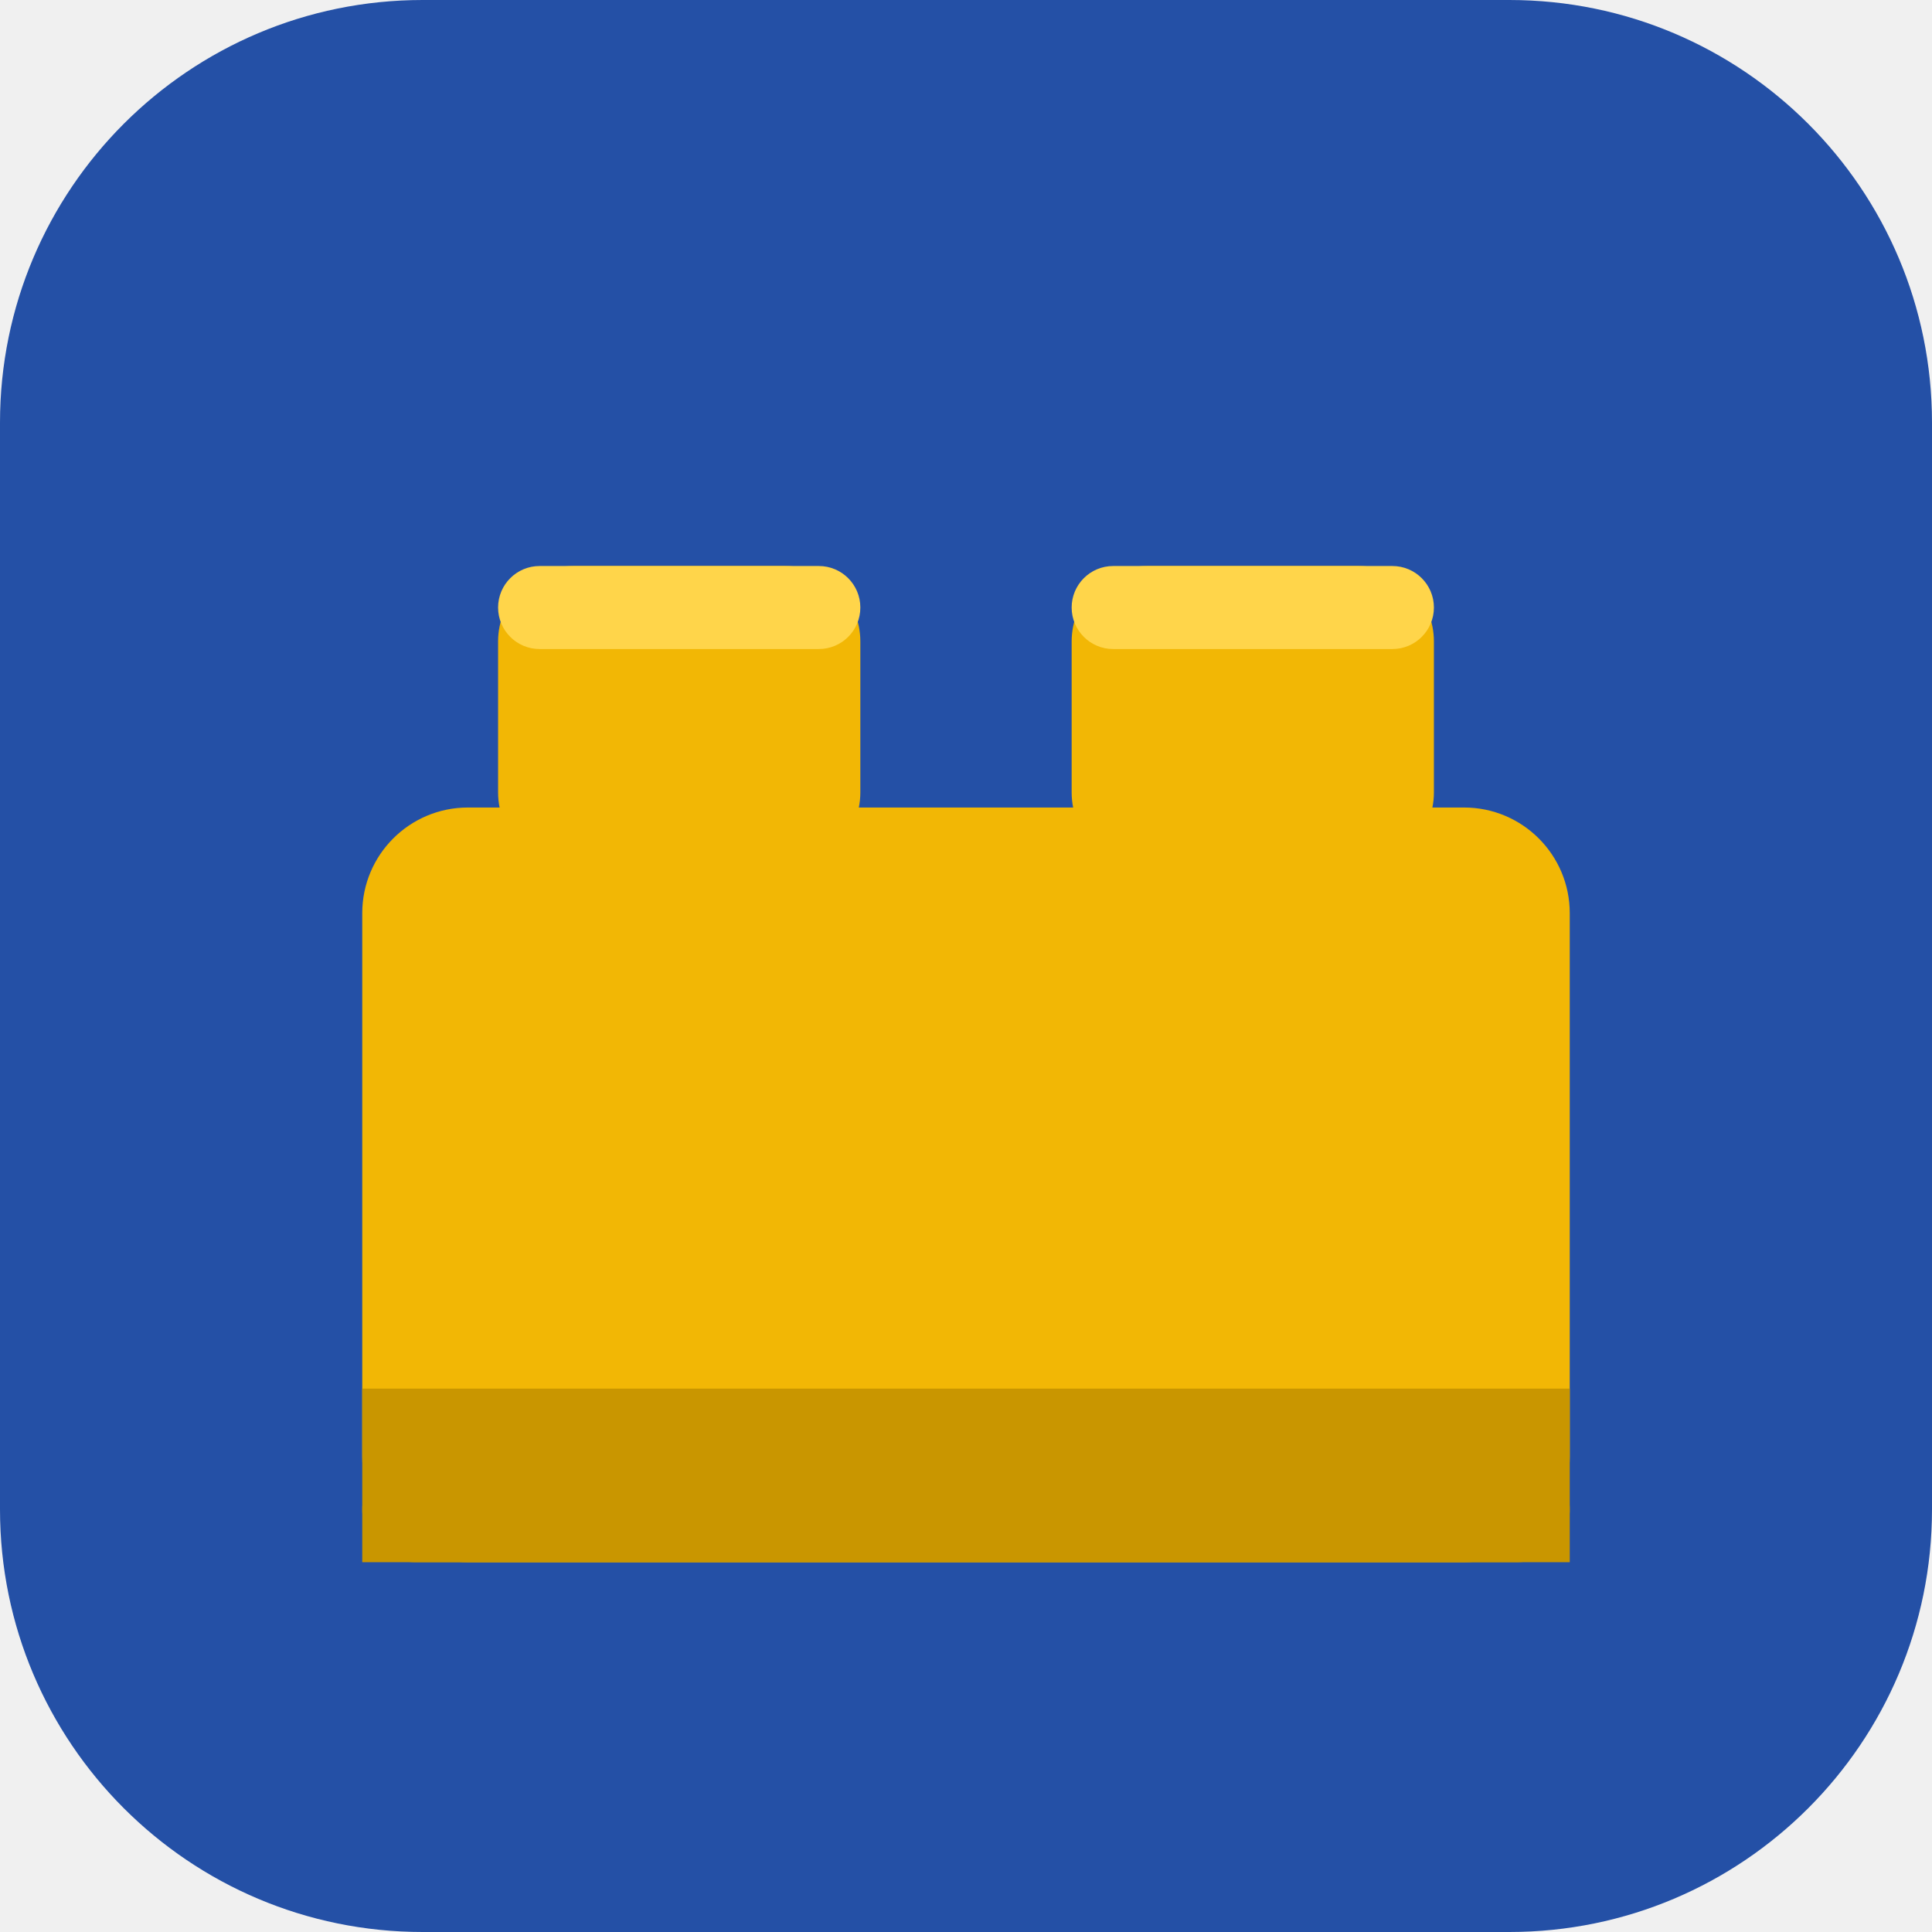
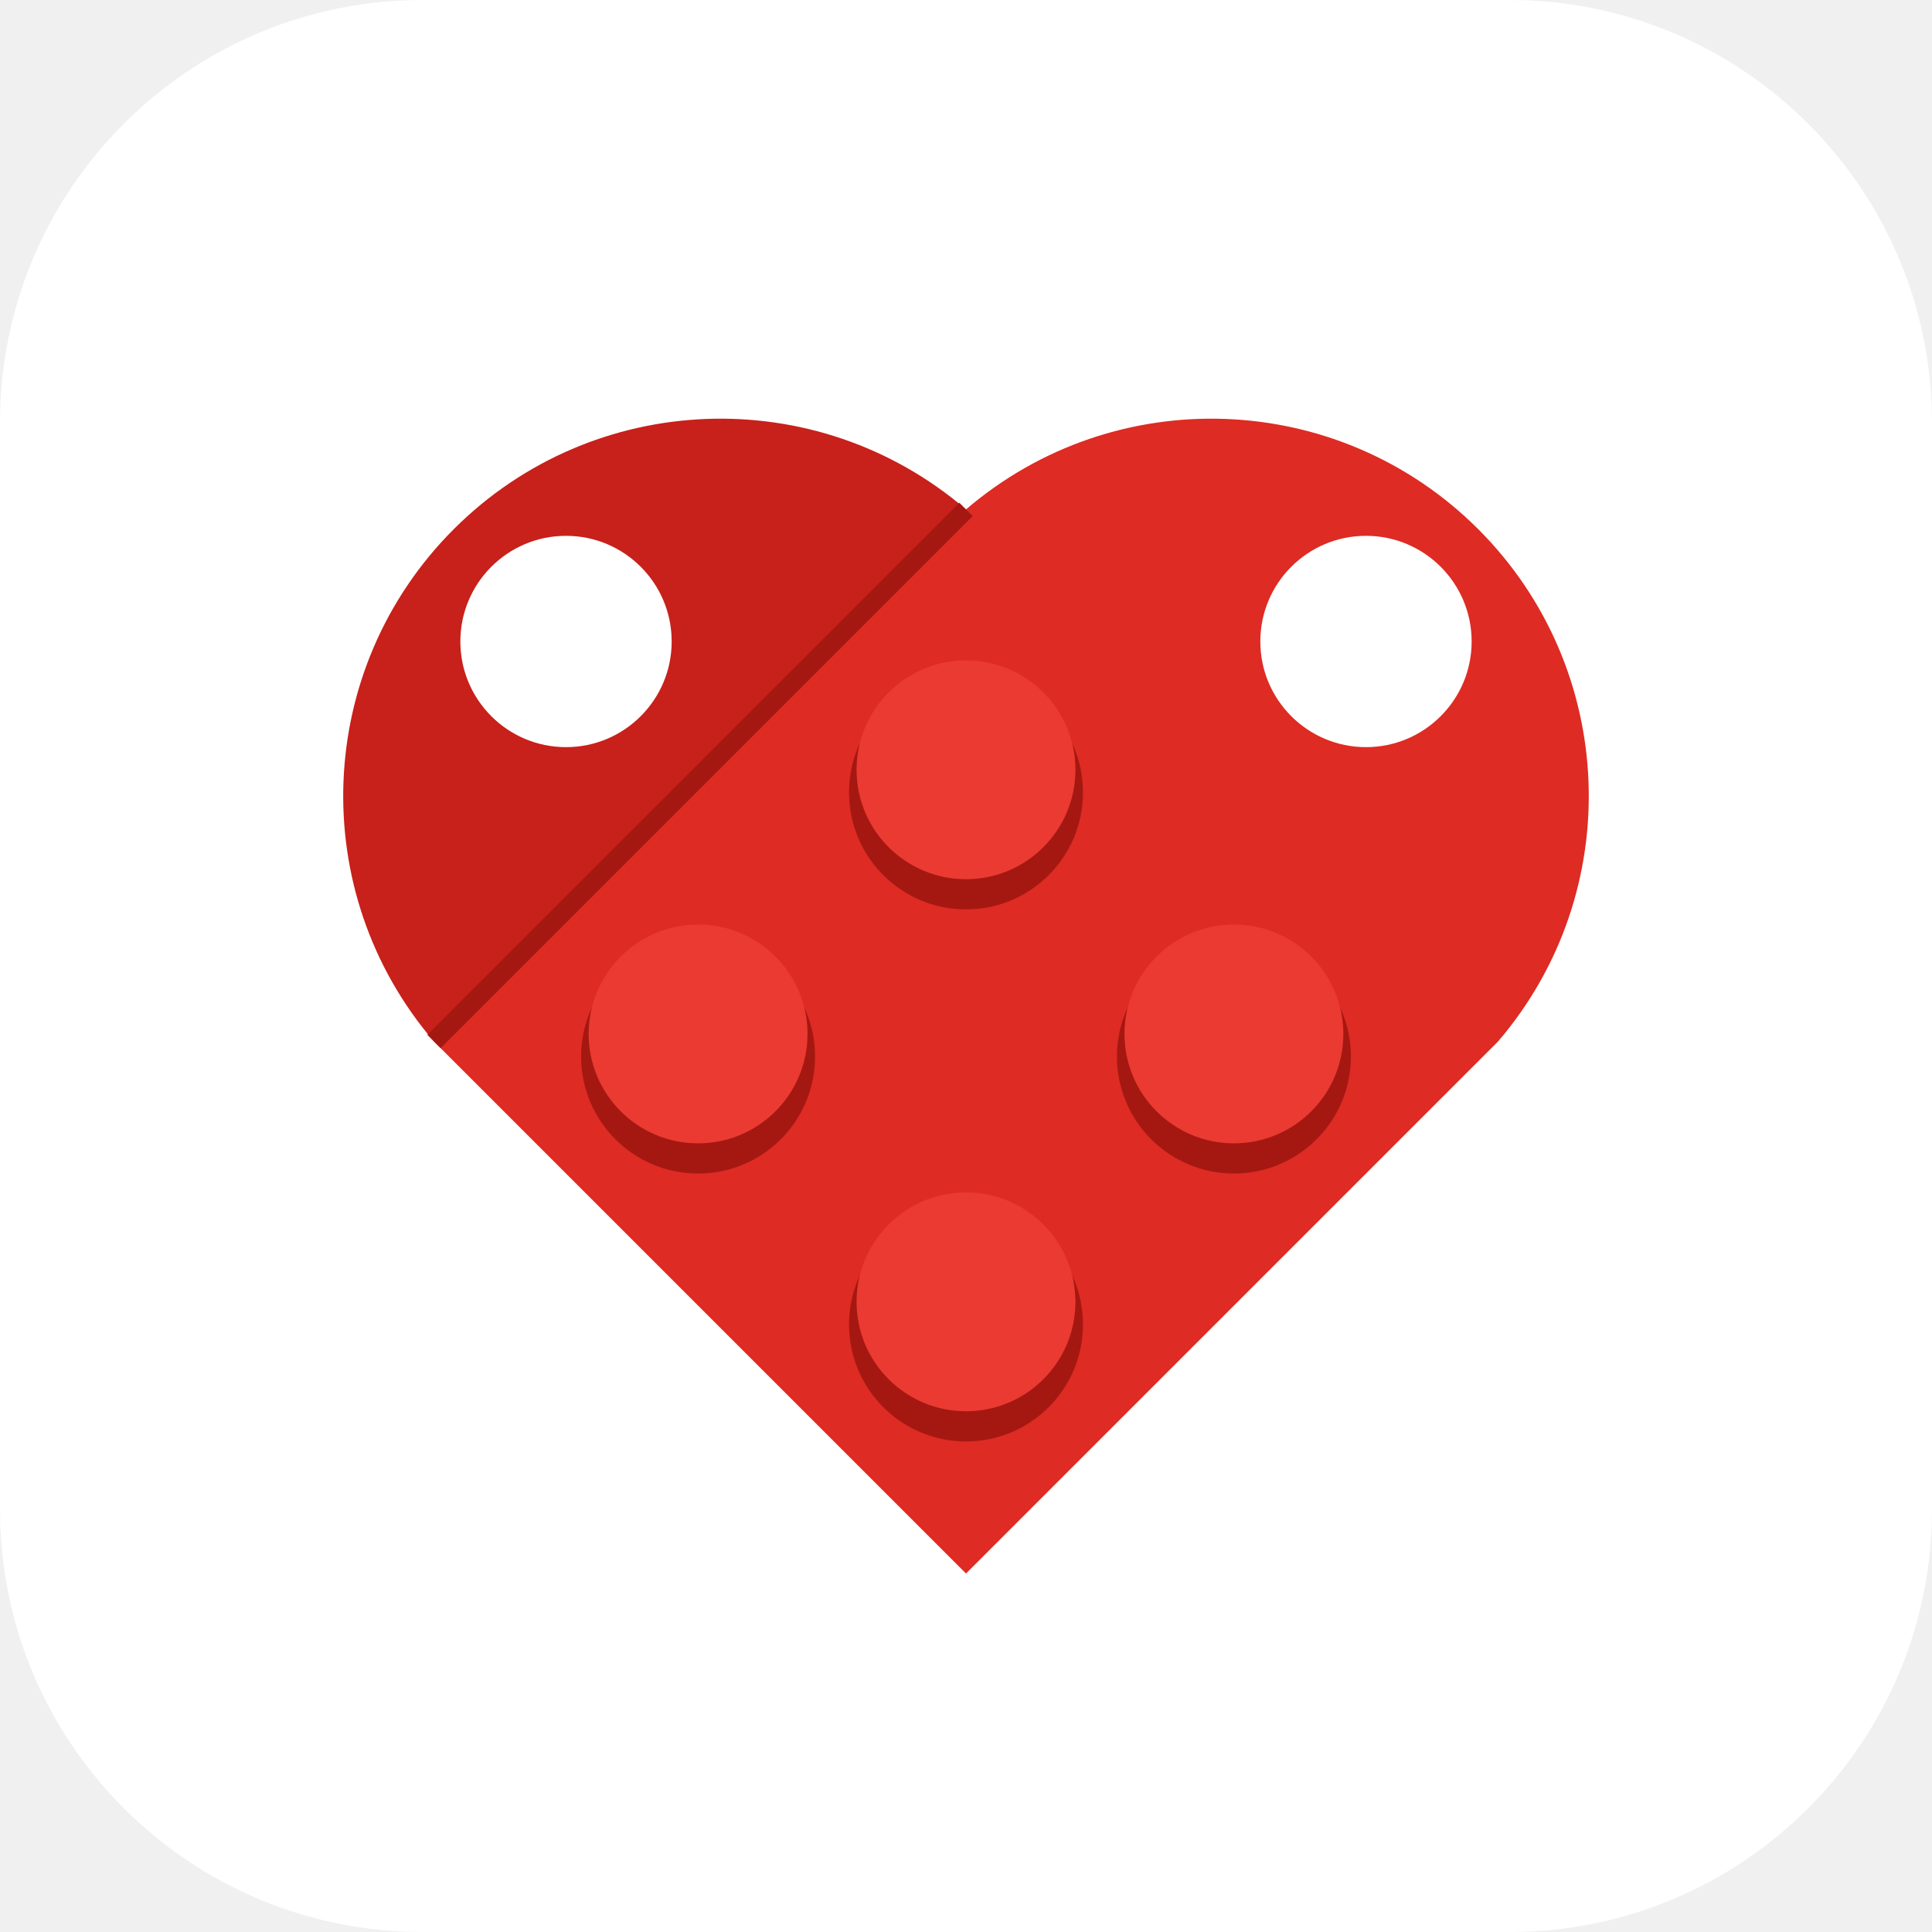
<svg xmlns="http://www.w3.org/2000/svg" viewBox="0 0 512 512">
-   <rect width="512" height="512" rx="112" fill="#2450a6" />
-   <rect x="96" y="214" width="320" height="200" rx="28" fill="#f2b705" />
-   <rect x="96" y="368" width="320" height="46" rx="0" fill="#c99600" />
-   <rect x="96" y="386" width="320" height="28" rx="14" fill="#c99600" />
-   <rect x="132" y="150" width="96" height="80" rx="20" fill="#f2b705" />
-   <rect x="284" y="150" width="96" height="80" rx="20" fill="#f2b705" />
-   <rect x="132" y="150" width="96" height="22" rx="11" fill="#ffd54a" />
-   <rect x="284" y="150" width="96" height="22" rx="11" fill="#ffd54a" />
+   <rect width="512" height="512" rx="112" fill="#ffffff" />
+   <g transform="translate(0 6)">
+     <path fill-rule="evenodd" fill="#c8201a" d="M115 270A100 100 0 0 1 256 129ZM178 164a28 28 0 1 0-56 0a28 28 0 1 0 56 0Z" />
+     <path fill-rule="evenodd" fill="#de2b23" d="M256 129A100 100 0 0 1 397 270L256 411L115 270ZM390 164a28 28 0 1 0-56 0a28 28 0 1 0 56 0Z" />
+     <path d="M256 129L115 270" stroke="#a51812" stroke-width="5" />
+     <g fill="#a51812">
+       <circle cx="256" cy="204" r="31" />
+       <circle cx="256" cy="345" r="31" />
+       <circle cx="185" cy="274" r="31" />
+       <circle cx="327" cy="274" r="31" />
+     </g>
+     <g fill="#ea3a31">
+       <circle cx="256" cy="198" r="29" />
+       <circle cx="256" cy="339" r="29" />
+       <circle cx="185" cy="268" r="29" />
+       <circle cx="327" cy="268" r="29" />
+     </g>
+   </g>
</svg>
